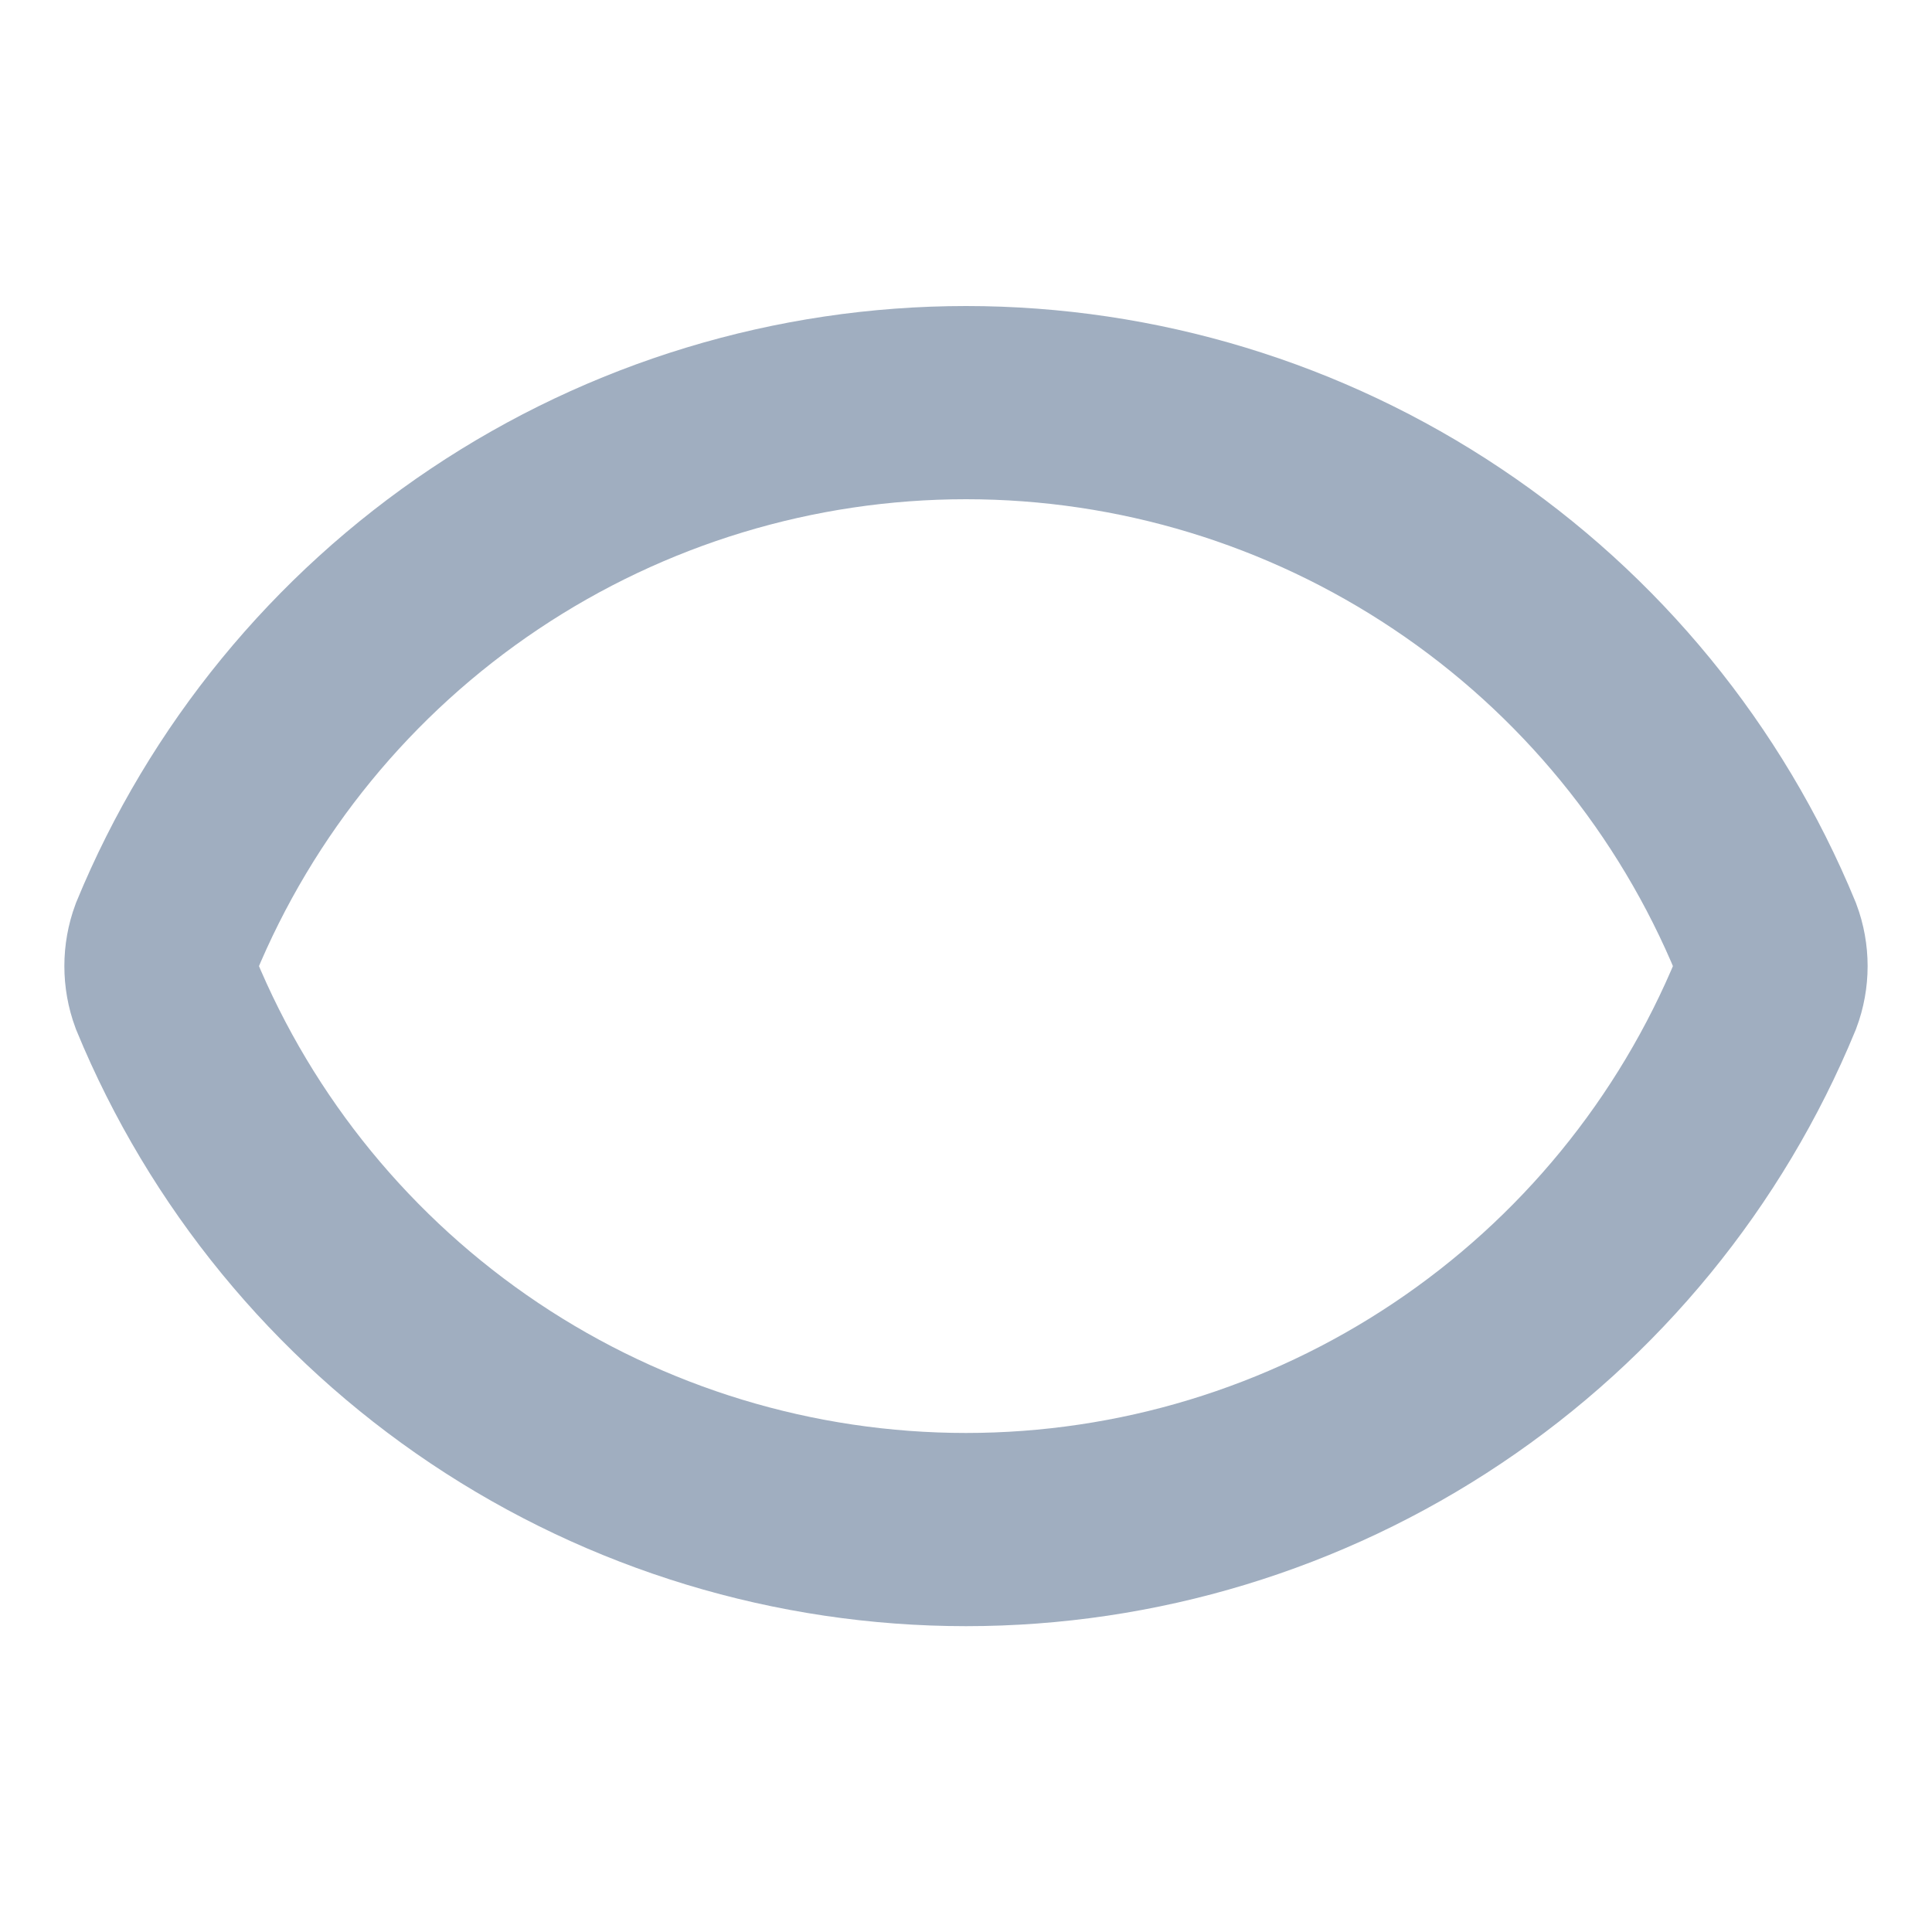
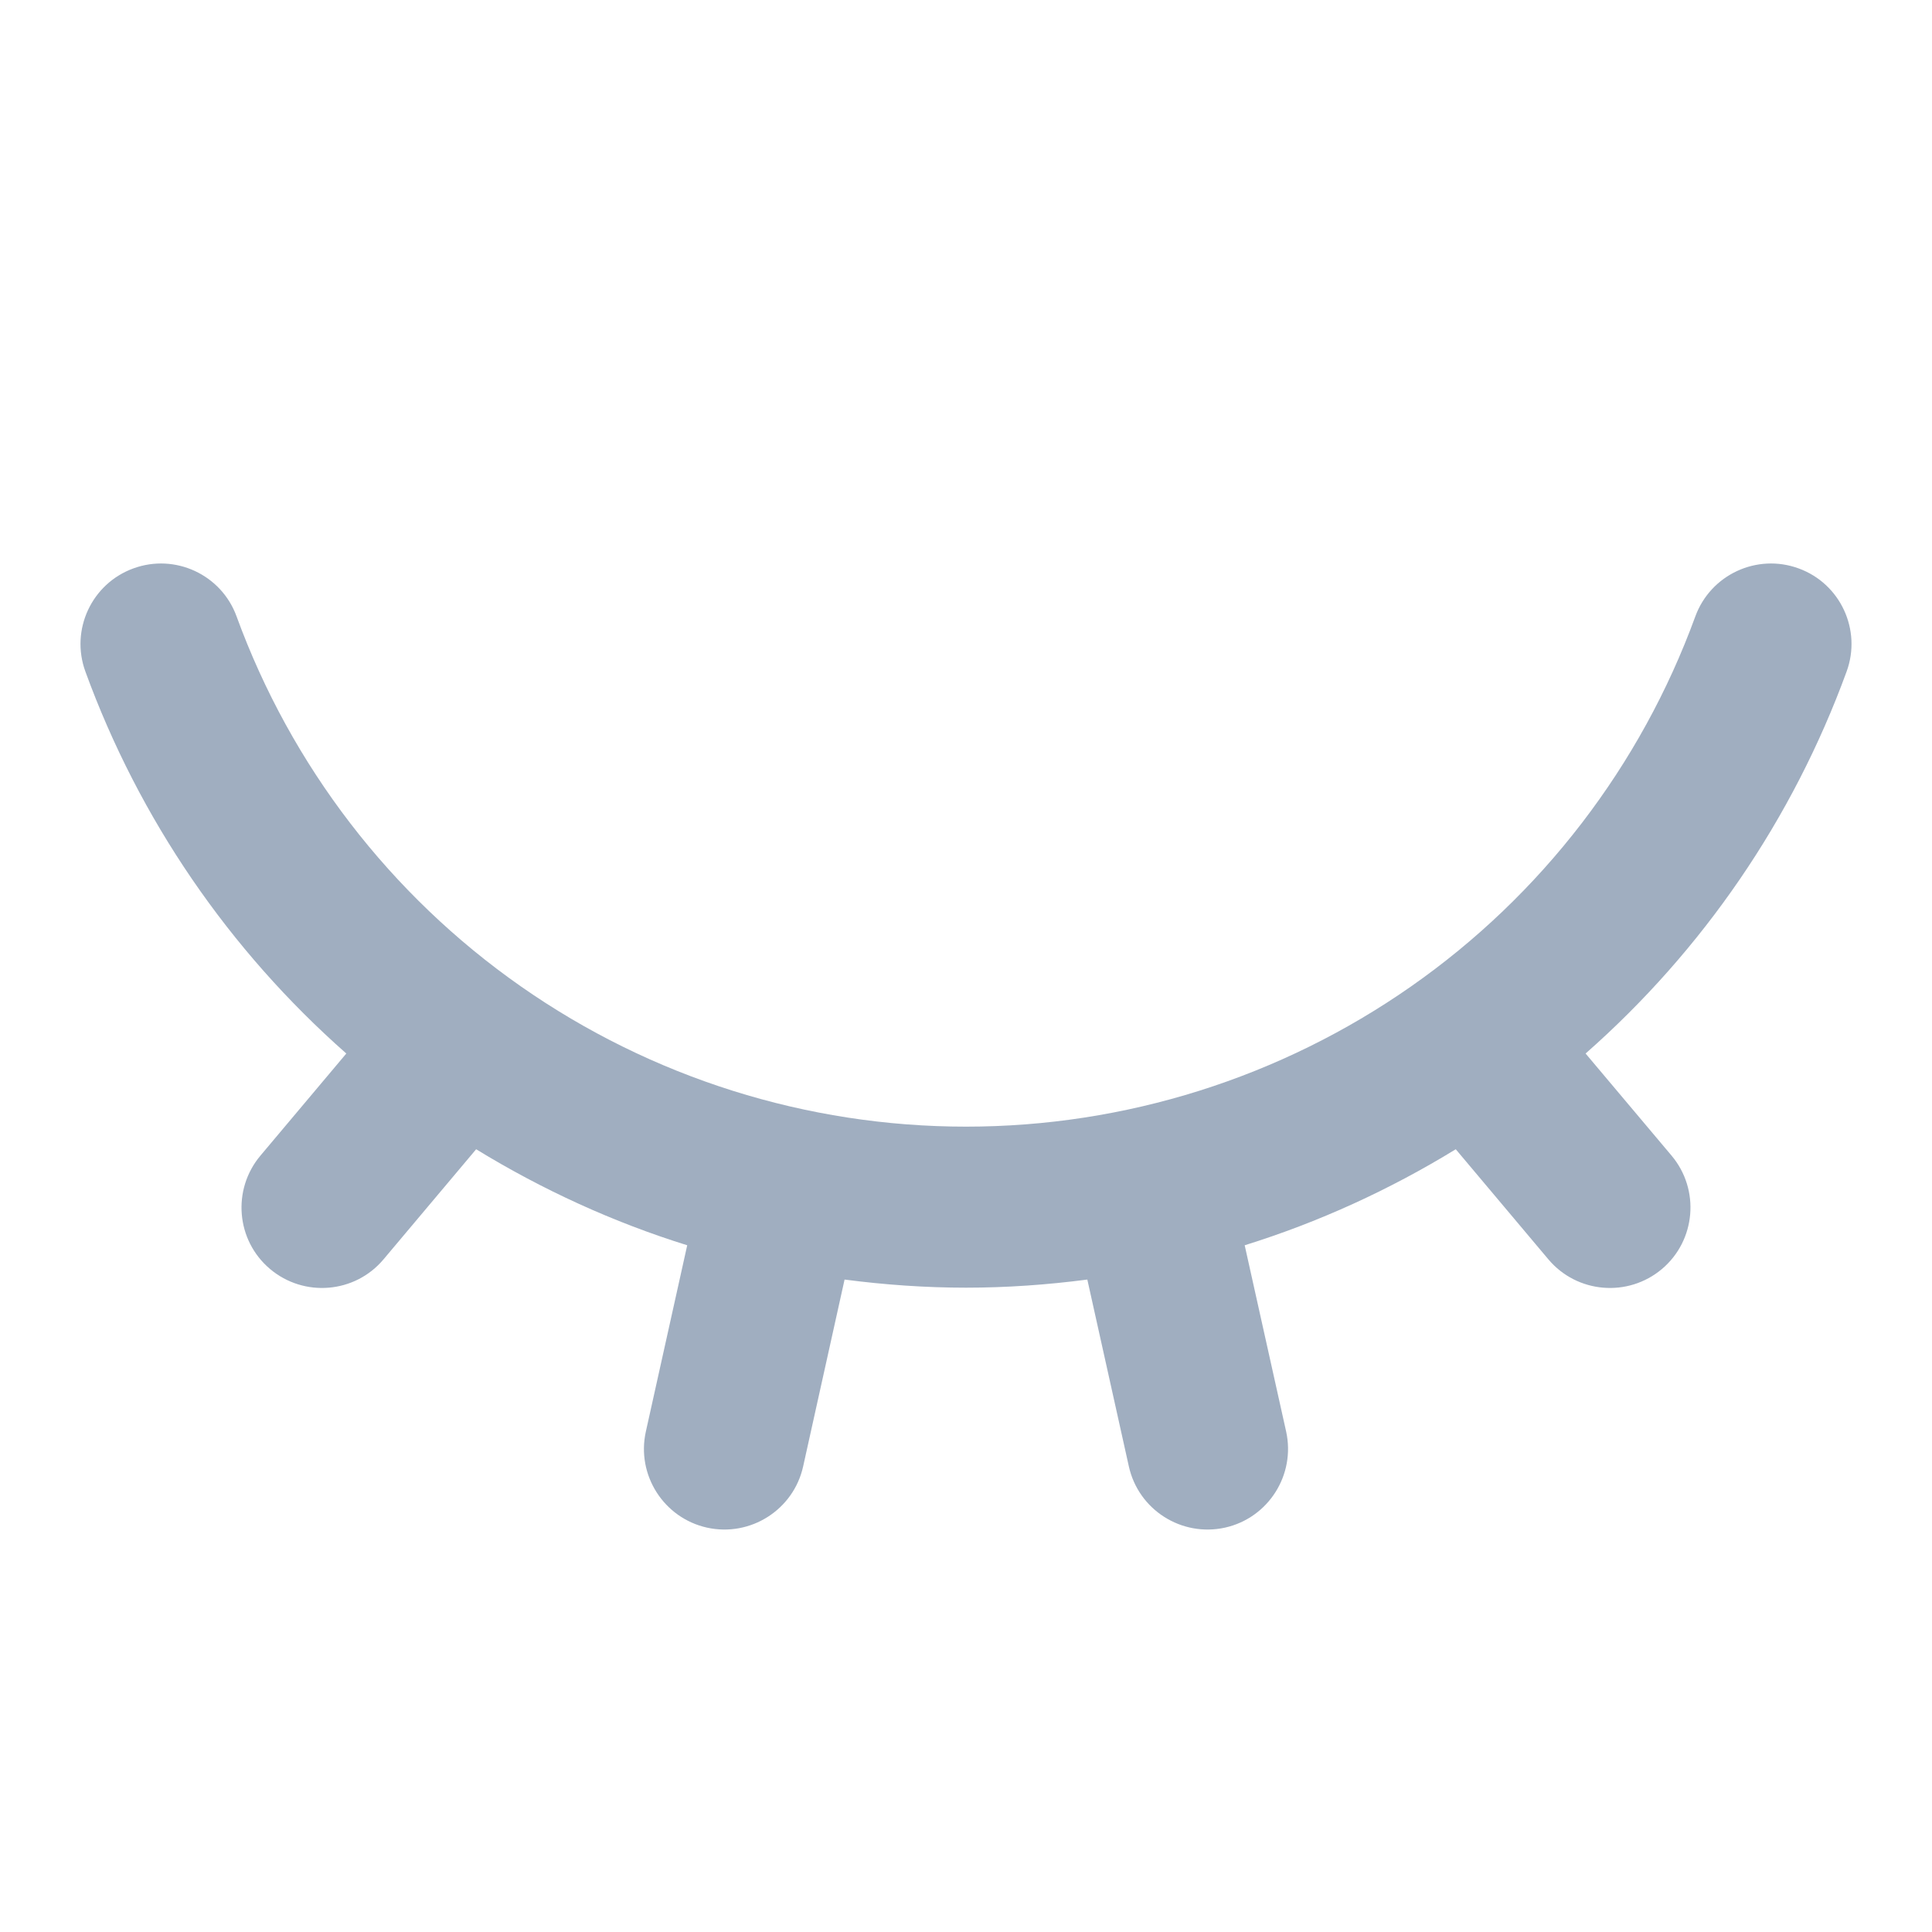
<svg xmlns="http://www.w3.org/2000/svg" preserveAspectRatio="none" overflow="visible" style="display: block;" width="20" height="20" viewBox="0 0 20 20" fill="none">
-   <g id="eye">
-     <path id="Vector" d="M1.718 9.711C1.649 9.898 1.649 10.104 1.718 10.291C2.394 11.931 3.543 13.333 5.017 14.32C6.491 15.307 8.226 15.834 10 15.834C11.774 15.834 13.508 15.307 14.982 14.32C16.457 13.333 17.605 11.931 18.281 10.291C18.351 10.104 18.351 9.898 18.281 9.711C17.605 8.071 16.457 6.668 14.982 5.682C13.508 4.695 11.774 4.168 10 4.168C8.226 4.168 6.491 4.695 5.017 5.682C3.543 6.668 2.394 8.071 1.718 9.711Z" stroke="#A0AEC0" stroke-width="2" stroke-linecap="round" />
+   <g id="eye-closed" transform="translate(0.833, 5.833)">
+     <path id="Icon" d="M0.548 0.051C0.98 -0.107 1.459 0.116 1.616 0.548C2.181 2.096 3.209 3.434 4.559 4.378C5.91 5.323 7.519 5.83 9.167 5.83C10.815 5.83 12.424 5.323 13.775 4.378C15.125 3.434 16.152 2.096 16.717 0.548C16.875 0.116 17.354 -0.107 17.786 0.051C18.218 0.208 18.441 0.687 18.283 1.119C17.725 2.648 16.794 4.005 15.581 5.073L16.471 6.13C16.767 6.482 16.722 7.008 16.371 7.304C16.019 7.6 15.493 7.556 15.196 7.204L14.237 6.064C13.55 6.485 12.816 6.82 12.052 7.058L12.481 8.986C12.58 9.435 12.297 9.881 11.848 9.981C11.398 10.08 10.953 9.797 10.853 9.348L10.423 7.413C10.008 7.467 9.589 7.497 9.167 7.497C8.745 7.497 8.325 7.467 7.91 7.413L7.481 9.348C7.381 9.797 6.935 10.08 6.486 9.981C6.037 9.881 5.753 9.435 5.853 8.986L6.281 7.058C5.517 6.82 4.784 6.485 4.096 6.064L3.137 7.204C2.841 7.556 2.315 7.6 1.963 7.304C1.611 7.008 1.567 6.482 1.863 6.13L2.752 5.073C1.54 4.005 0.608 2.648 0.051 1.119C-0.107 0.687 0.116 0.208 0.548 0.051Z" fill="#A0AEC0" />
  </g>
</svg>
